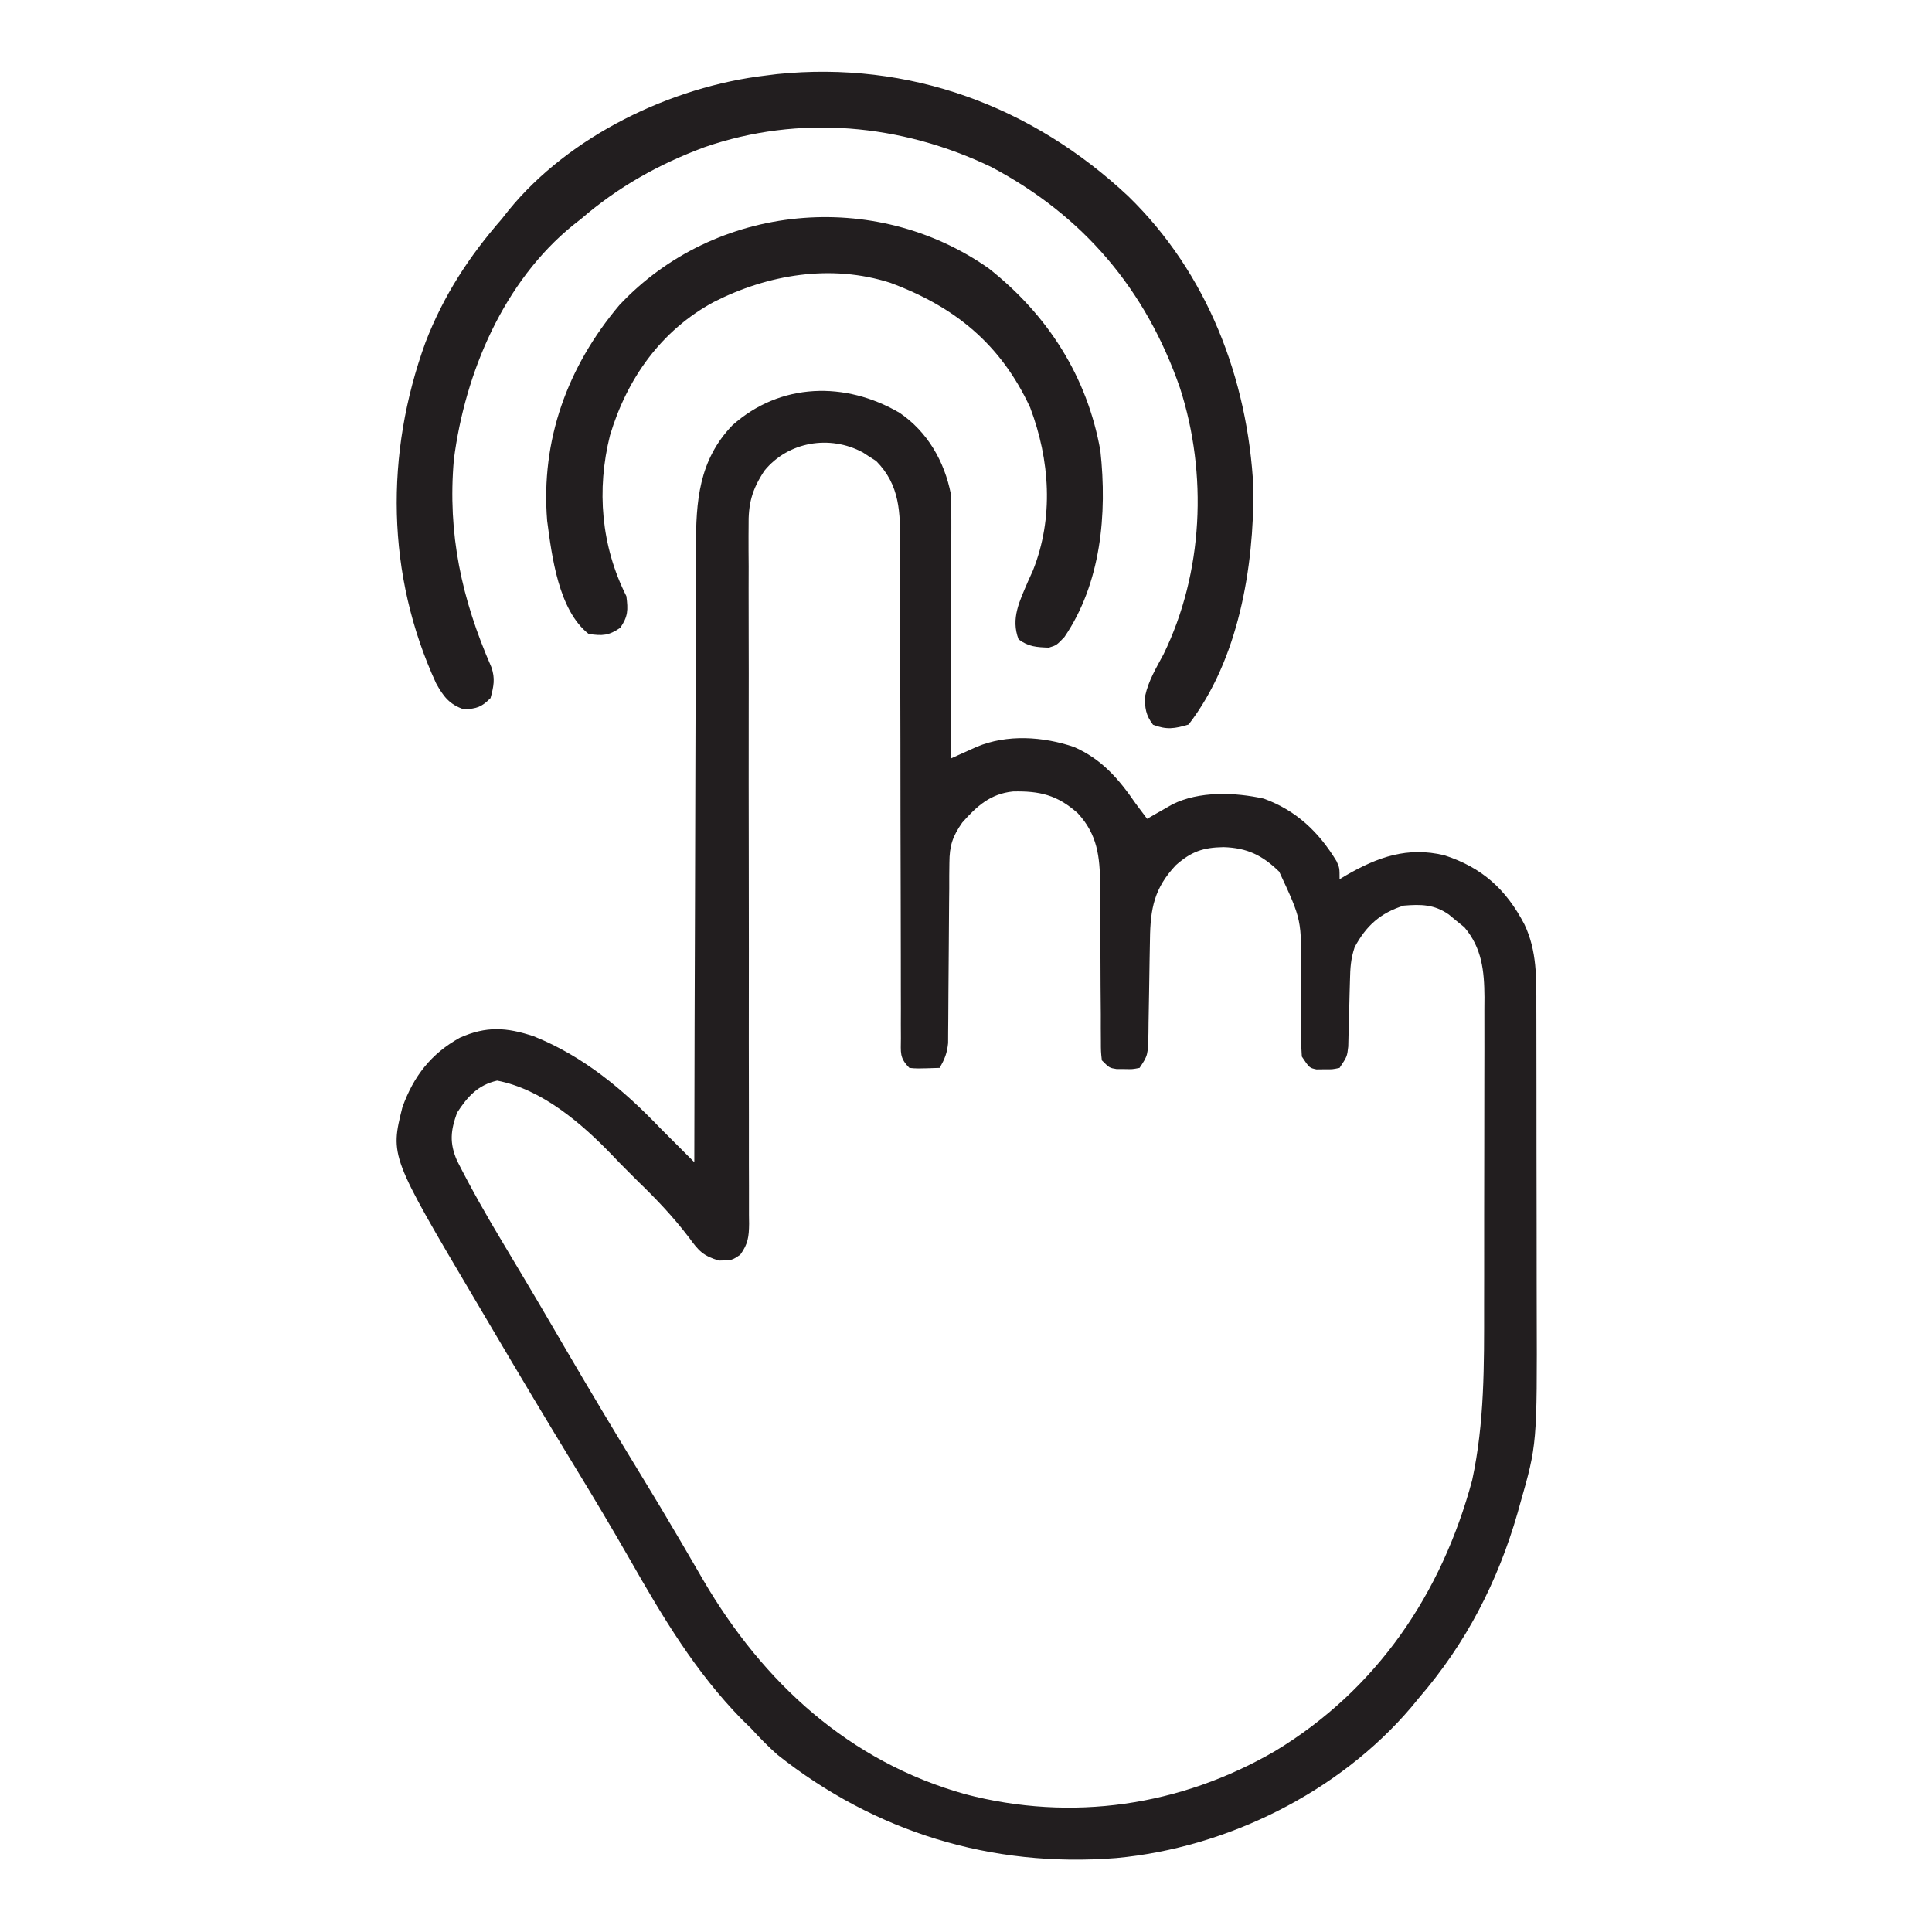
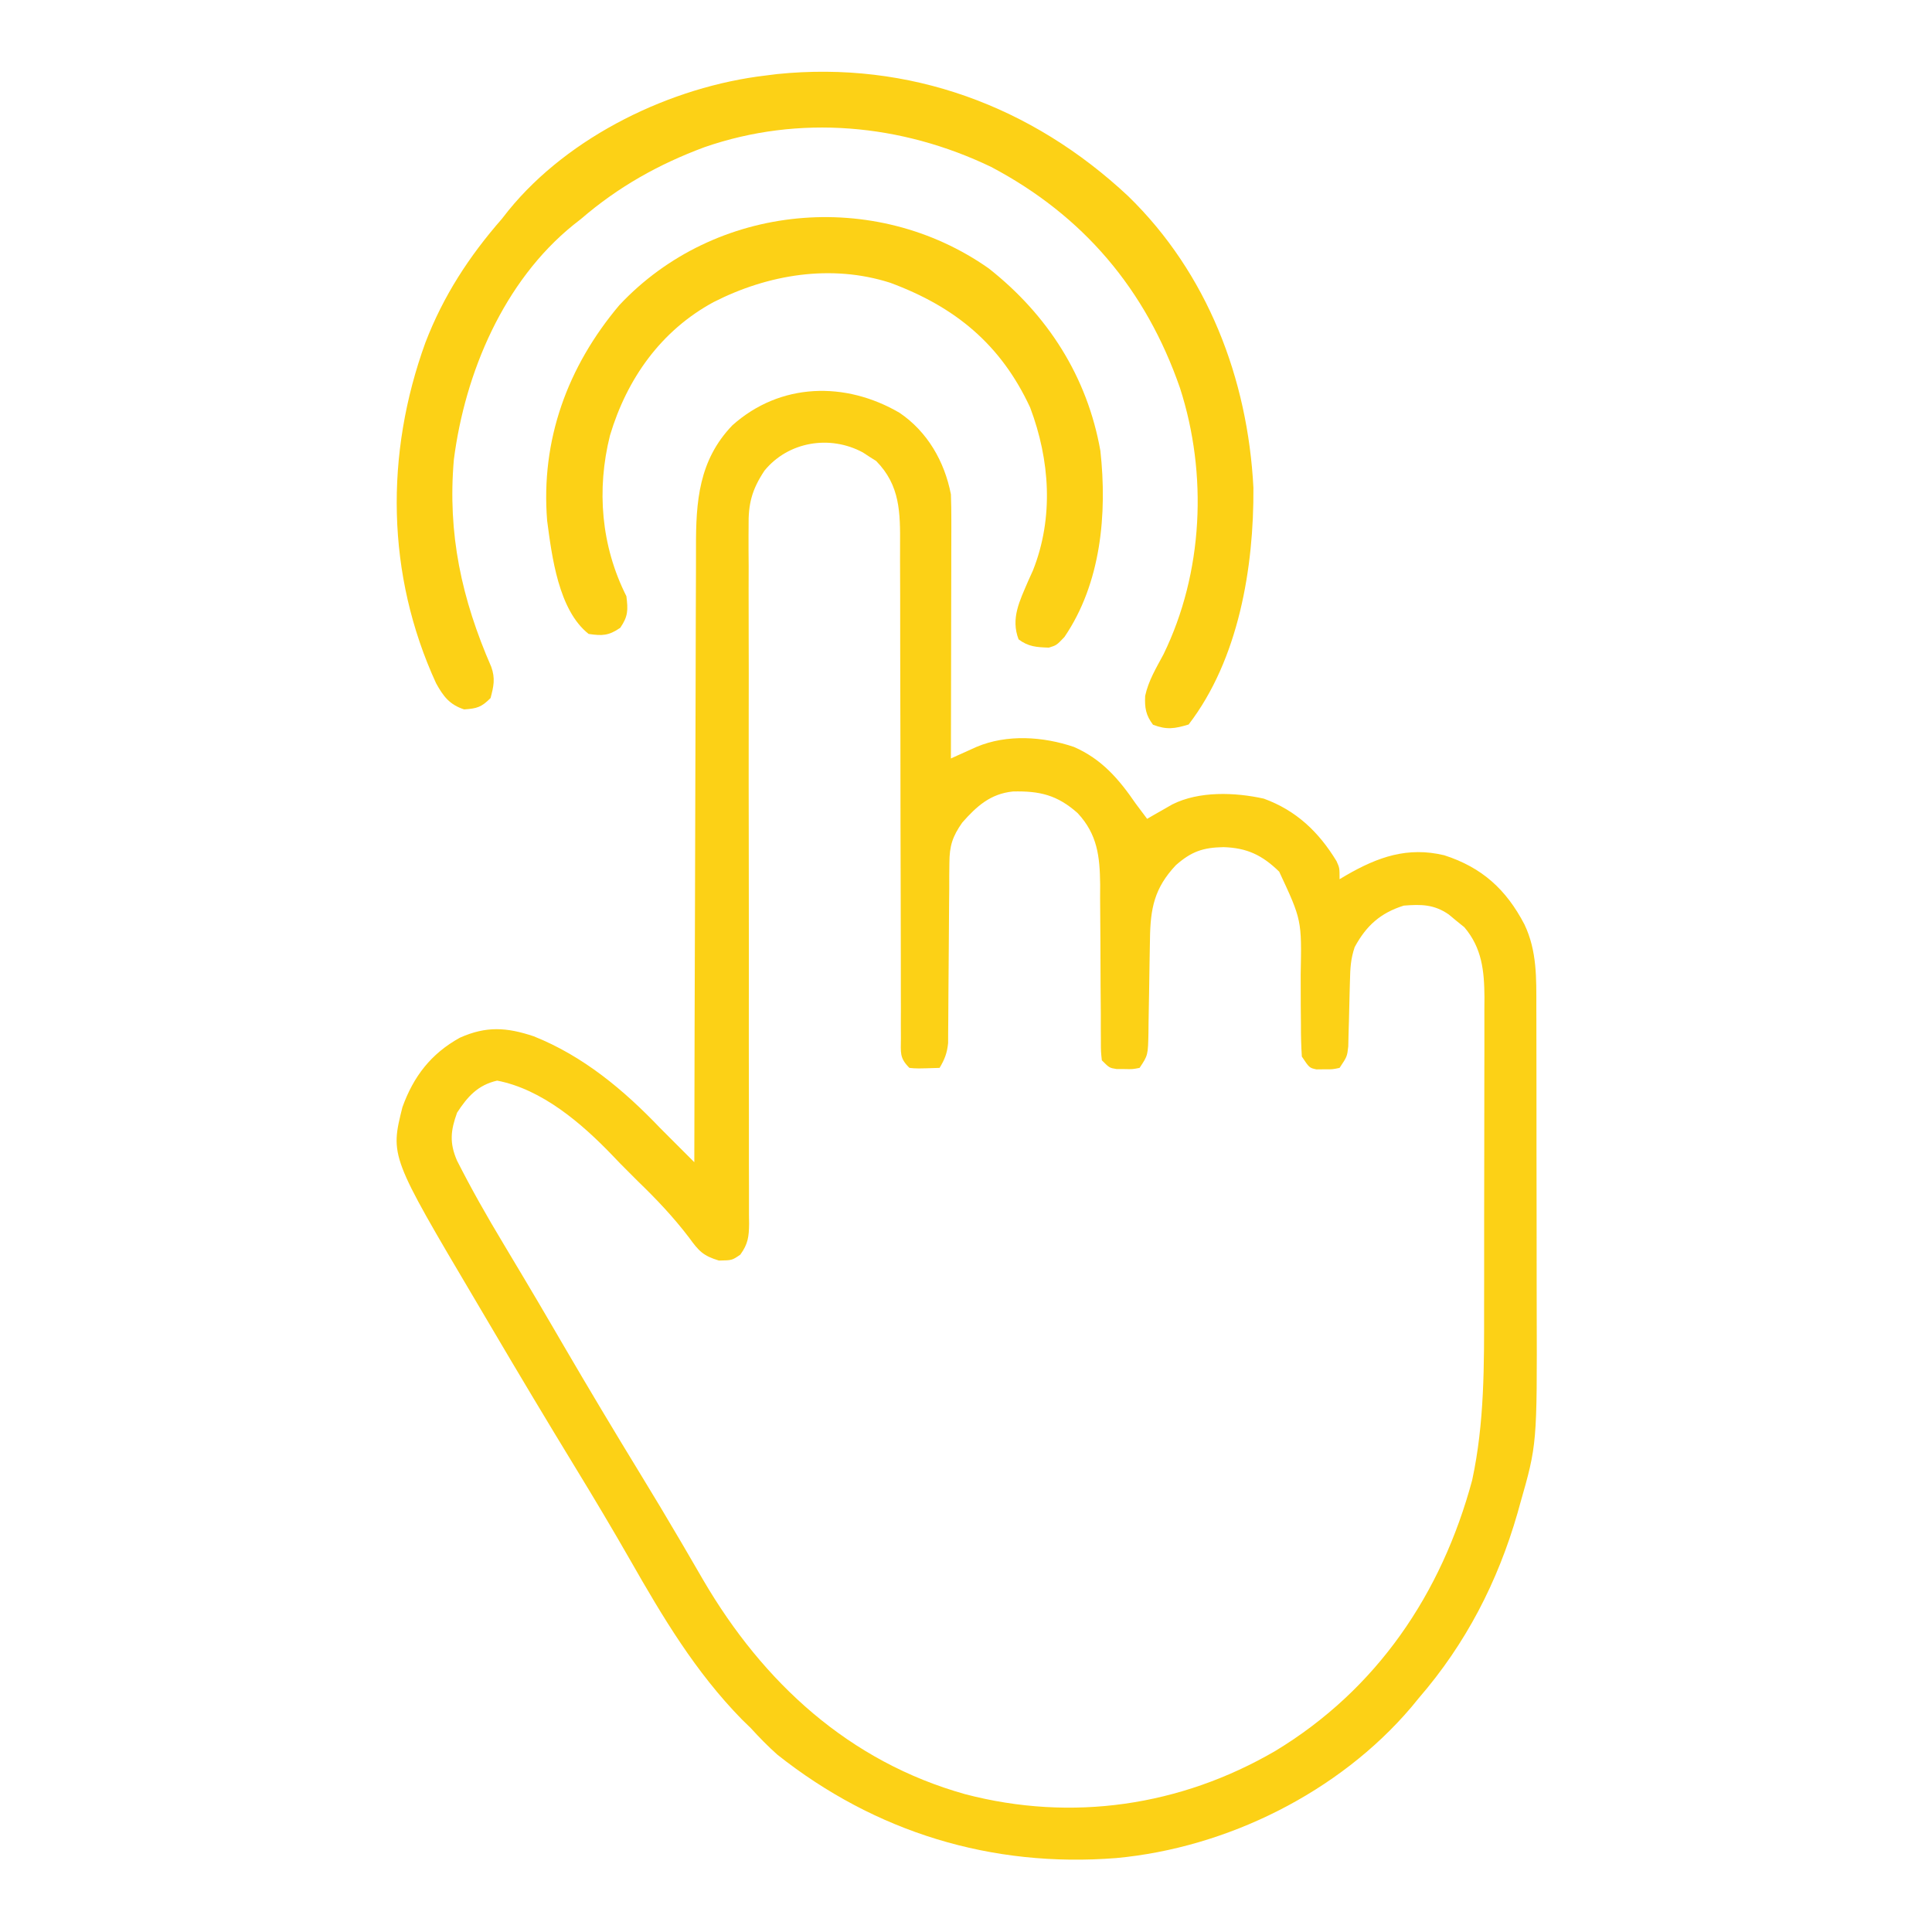
<svg xmlns="http://www.w3.org/2000/svg" version="1.1" width="512" height="512">
-   <path d="M0 0 C7.37 5.007 11.902 12.854 13.602 21.598 C13.689 23.89 13.719 26.184 13.715 28.478 C13.715 29.161 13.715 29.844 13.716 30.548 C13.715 32.799 13.707 35.05 13.699 37.301 C13.697 38.864 13.696 40.428 13.695 41.992 C13.691 46.102 13.681 50.212 13.67 54.322 C13.66 58.518 13.655 62.714 13.65 66.91 C13.64 75.139 13.623 83.368 13.602 91.598 C14.219 91.317 14.837 91.037 15.474 90.748 C16.69 90.202 16.69 90.202 17.93 89.644 C19.136 89.099 19.136 89.099 20.365 88.544 C28.463 85.116 38.067 85.773 46.254 88.562 C53.639 91.819 58.123 97.072 62.602 103.598 C63.596 104.935 64.595 106.269 65.602 107.598 C66.205 107.248 66.808 106.899 67.43 106.539 C68.229 106.084 69.028 105.629 69.852 105.16 C70.64 104.708 71.429 104.255 72.242 103.789 C79.356 100.197 88.877 100.55 96.527 102.246 C105.125 105.375 111.09 111.072 115.789 118.801 C116.602 120.598 116.602 120.598 116.602 123.598 C117.454 123.091 117.454 123.091 118.324 122.574 C126.79 117.684 134.606 114.931 144.34 117.25 C154.366 120.481 160.766 126.32 165.602 135.598 C168.939 142.607 168.75 149.841 168.747 157.442 C168.752 159.066 168.752 159.066 168.757 160.722 C168.766 164.299 168.768 167.876 168.77 171.453 C168.773 173.955 168.776 176.457 168.78 178.959 C168.786 184.21 168.788 189.461 168.787 194.713 C168.786 201.394 168.8 208.075 168.818 214.757 C168.829 219.931 168.831 225.105 168.83 230.28 C168.831 232.74 168.836 235.2 168.844 237.66 C168.946 273.394 168.946 273.394 164.414 289.223 C164.093 290.383 164.093 290.383 163.765 291.567 C158.508 309.82 150.052 326.209 137.602 340.598 C136.939 341.405 136.276 342.212 135.594 343.043 C116.431 365.6 86.73 380.299 57.406 383.004 C24.408 385.614 -6.447 376.174 -32.398 355.598 C-34.884 353.382 -37.161 351.059 -39.398 348.598 C-40.203 347.814 -41.007 347.03 -41.836 346.223 C-54.168 333.589 -62.671 319.307 -71.379 304.049 C-76.073 295.84 -80.906 287.729 -85.836 279.66 C-93.487 267.126 -101.019 254.527 -108.47 241.872 C-109.759 239.684 -111.05 237.497 -112.343 235.312 C-135.003 197.017 -135.003 197.017 -131.75 184.004 C-128.796 175.824 -124.171 169.837 -116.523 165.598 C-109.514 162.479 -104.155 162.828 -96.961 165.223 C-83.803 170.475 -73.104 179.433 -63.398 189.598 C-62.512 190.485 -61.625 191.371 -60.711 192.285 C-58.607 194.389 -56.503 196.493 -54.398 198.598 C-54.397 197.69 -54.396 196.783 -54.394 195.848 C-54.357 173.746 -54.298 151.645 -54.215 129.543 C-54.175 118.854 -54.142 108.166 -54.127 97.477 C-54.114 88.158 -54.087 78.839 -54.044 69.52 C-54.021 64.589 -54.006 59.657 -54.007 54.726 C-54.007 50.077 -53.989 45.429 -53.957 40.781 C-53.949 39.081 -53.947 37.382 -53.953 35.682 C-53.988 23.446 -53.209 12.585 -44.32 3.316 C-31.616 -8.045 -14.358 -8.395 0 0 Z M-35.819 15.342 C-39.146 20.376 -40.118 24.104 -40.011 30.088 C-40.016 30.904 -40.022 31.721 -40.028 32.562 C-40.04 35.279 -40.017 37.994 -39.994 40.71 C-39.996 42.665 -40 44.62 -40.007 46.576 C-40.015 50.776 -40.009 54.975 -39.99 59.175 C-39.961 65.814 -39.969 72.453 -39.982 79.091 C-40.003 91.979 -39.987 104.866 -39.966 117.753 C-39.941 134.172 -39.928 150.59 -39.956 167.009 C-39.966 173.611 -39.956 180.213 -39.93 186.816 C-39.918 190.916 -39.923 195.017 -39.931 199.118 C-39.932 201.022 -39.925 202.926 -39.912 204.831 C-39.894 207.426 -39.9 210.02 -39.913 212.616 C-39.896 213.751 -39.896 213.751 -39.879 214.91 C-39.921 218.351 -40.165 220.276 -42.211 223.093 C-44.398 224.598 -44.398 224.598 -47.875 224.66 C-52.085 223.391 -53.221 222.118 -55.773 218.598 C-59.94 213.123 -64.454 208.367 -69.398 203.598 C-74.398 198.598 -74.398 198.598 -76.09 196.801 C-84.247 188.297 -94.762 179.259 -106.648 176.973 C-111.785 178.14 -114.514 181.241 -117.273 185.473 C-118.975 190.2 -119.33 193.445 -117.288 198.164 C-113.504 205.637 -109.405 212.859 -105.086 220.035 C-103.66 222.419 -102.236 224.806 -100.812 227.191 C-100.266 228.105 -100.266 228.105 -99.709 229.037 C-97.174 233.283 -94.664 237.544 -92.172 241.816 C-91.825 242.411 -91.478 243.005 -91.121 243.617 C-90.42 244.82 -89.718 246.023 -89.017 247.225 C-82.37 258.618 -75.6 269.929 -68.721 281.183 C-65.126 287.071 -61.571 292.978 -58.09 298.934 C-57.736 299.537 -57.382 300.141 -57.018 300.763 C-55.341 303.627 -53.671 306.493 -52.013 309.368 C-36.135 336.525 -13.342 357.474 17.381 366.076 C45.642 373.477 74.495 369.24 99.602 354.598 C126.483 338.317 143.634 312.973 151.742 282.852 C155.033 267.573 154.912 252.381 154.902 236.82 C154.906 234.238 154.911 231.655 154.915 229.073 C154.923 223.688 154.923 218.303 154.917 212.918 C154.911 206.712 154.924 200.506 154.945 194.3 C154.965 188.292 154.968 182.285 154.964 176.278 C154.965 173.736 154.97 171.195 154.98 168.653 C154.992 165.104 154.985 161.557 154.974 158.008 C154.982 156.966 154.989 155.925 154.997 154.851 C154.947 147.907 154.341 141.818 149.664 136.32 C148.983 135.772 148.303 135.225 147.602 134.66 C146.921 134.094 146.24 133.528 145.539 132.945 C141.668 130.253 138.192 130.221 133.602 130.598 C127.408 132.549 123.67 135.921 120.602 141.598 C119.547 144.762 119.431 147.147 119.355 150.473 C119.306 152.197 119.306 152.197 119.256 153.957 C119.195 156.384 119.137 158.811 119.084 161.238 C119.05 162.388 119.016 163.538 118.98 164.723 C118.943 166.304 118.943 166.304 118.905 167.918 C118.602 170.598 118.602 170.598 116.602 173.598 C114.727 173.996 114.727 173.996 112.602 173.973 C111.9 173.98 111.199 173.988 110.477 173.996 C108.602 173.598 108.602 173.598 106.602 170.598 C106.42 167.743 106.349 164.979 106.363 162.125 C106.348 160.403 106.332 158.681 106.314 156.959 C106.298 154.256 106.289 151.553 106.296 148.85 C106.579 134.418 106.579 134.418 100.602 121.598 C96.127 117.233 92.095 115.292 85.852 115.098 C80.383 115.191 77.312 116.279 73.223 119.875 C67.51 125.946 66.456 131.332 66.355 139.535 C66.323 141.335 66.289 143.134 66.256 144.934 C66.208 147.771 66.164 150.609 66.125 153.446 C66.085 156.184 66.034 158.922 65.98 161.66 C65.972 162.51 65.964 163.36 65.955 164.236 C65.828 170.258 65.828 170.258 63.602 173.598 C61.727 173.961 61.727 173.961 59.602 173.91 C58.9 173.906 58.199 173.902 57.477 173.898 C55.602 173.598 55.602 173.598 53.602 171.598 C53.35 169.285 53.35 169.285 53.346 166.357 C53.339 165.262 53.332 164.167 53.325 163.038 C53.326 161.849 53.327 160.659 53.328 159.434 C53.308 156.924 53.287 154.415 53.266 151.906 C53.243 147.943 53.227 143.98 53.221 140.017 C53.211 136.197 53.177 132.378 53.141 128.559 C53.148 126.793 53.148 126.793 53.156 124.991 C53.068 117.608 52.447 111.725 47.19 106.082 C41.775 101.257 37.092 100.18 30.031 100.348 C24.071 100.961 20.438 104.243 16.602 108.598 C14.019 112.283 13.224 114.756 13.201 119.242 C13.188 120.35 13.174 121.458 13.161 122.6 C13.16 123.786 13.16 124.973 13.16 126.195 C13.147 127.422 13.134 128.648 13.12 129.912 C13.079 133.828 13.058 137.744 13.039 141.66 C13.015 145.58 12.987 149.5 12.947 153.419 C12.923 155.858 12.908 158.296 12.904 160.735 C12.893 161.839 12.883 162.944 12.873 164.082 C12.869 165.053 12.864 166.024 12.86 167.024 C12.594 169.676 11.952 171.324 10.602 173.598 C4.547 173.793 4.547 173.793 2.602 173.598 C-0.097 170.899 0.351 169.53 0.35 165.754 C0.345 164.509 0.339 163.265 0.334 161.982 C0.338 160.595 0.342 159.207 0.346 157.82 C0.343 156.365 0.34 154.909 0.335 153.454 C0.327 150.315 0.325 147.176 0.327 144.037 C0.33 139.069 0.316 134.102 0.298 129.134 C0.251 115.006 0.227 100.879 0.221 86.751 C0.217 78.952 0.199 71.154 0.166 63.355 C0.145 58.421 0.143 53.488 0.154 48.554 C0.157 45.476 0.142 42.398 0.124 39.32 C0.119 37.898 0.12 36.475 0.129 35.053 C0.178 26.45 0.162 19.217 -6.215 12.758 C-6.791 12.396 -7.367 12.033 -7.961 11.66 C-8.54 11.28 -9.119 10.9 -9.715 10.508 C-18.52 5.748 -29.555 7.648 -35.819 15.342 Z " fill="#221E1F" transform="translate(238.3984,109.4023)" />
-   <path d="M0 0 C20.981 20.415 31.676 48.327 33.168 77.258 C33.312 98.424 29.238 122.78 16 140 C12.317 141.118 10.173 141.451 6.562 140.062 C4.646 137.532 4.326 135.561 4.48 132.41 C5.348 128.387 7.414 125.012 9.34 121.402 C19.884 99.794 21.068 73.606 13.711 50.832 C4.657 24.697 -11.922 5.133 -36.328 -7.758 C-60.104 -19.186 -87.202 -21.695 -112.297 -12.999 C-124.452 -8.483 -135.161 -2.479 -145 6 C-145.674 6.53 -146.348 7.06 -147.043 7.605 C-165.496 22.523 -175.747 46.719 -178.719 69.777 C-180.438 89.476 -176.639 106.775 -168.801 124.75 C-167.71 127.816 -168.172 129.894 -169 133 C-171.43 135.43 -172.599 135.763 -176 136 C-179.891 134.735 -181.529 132.513 -183.438 129.062 C-196.65 100.295 -196.995 68.304 -186.25 38.75 C-181.488 26.382 -174.724 15.986 -166 6 C-165.423 5.267 -164.845 4.533 -164.25 3.777 C-148.177 -15.991 -121.103 -29.069 -96 -32 C-94.554 -32.182 -94.554 -32.182 -93.078 -32.367 C-57.99 -35.946 -25.525 -23.916 0 0 Z " fill="#221E1F" transform="translate(299,52)" />
-   <path d="M0 0 C15.597 12.293 26.105 28.667 29.578 48.336 C31.412 65.063 29.754 83.419 20.059 97.664 C17.965 99.863 17.965 99.863 15.93 100.492 C12.729 100.387 10.493 100.263 7.902 98.301 C5.768 92.752 8.205 88.096 10.402 82.926 C11.05 81.489 11.05 81.489 11.711 80.023 C17.255 66.05 16.211 50.77 10.965 36.863 C3.17 20.062 -8.966 10.162 -26.09 3.809 C-41.761 -1.221 -58.529 1.588 -72.904 8.908 C-86.865 16.466 -95.878 29.217 -100.379 44.242 C-103.981 58.629 -102.747 73.558 -96.035 86.863 C-95.58 90.501 -95.57 92.184 -97.66 95.238 C-100.713 97.327 -102.405 97.404 -106.035 96.863 C-114.043 90.576 -115.788 76.244 -117.035 66.863 C-118.761 45.448 -111.627 26.018 -97.91 9.738 C-72.534 -17.359 -30.119 -21.204 0 0 Z " fill="#221E1F" transform="translate(262.0352,71.13672)" />
+   <path d="M0 0 C7.37 5.007 11.902 12.854 13.602 21.598 C13.689 23.89 13.719 26.184 13.715 28.478 C13.715 29.161 13.715 29.844 13.716 30.548 C13.715 32.799 13.707 35.05 13.699 37.301 C13.697 38.864 13.696 40.428 13.695 41.992 C13.691 46.102 13.681 50.212 13.67 54.322 C13.66 58.518 13.655 62.714 13.65 66.91 C13.64 75.139 13.623 83.368 13.602 91.598 C14.219 91.317 14.837 91.037 15.474 90.748 C16.69 90.202 16.69 90.202 17.93 89.644 C19.136 89.099 19.136 89.099 20.365 88.544 C28.463 85.116 38.067 85.773 46.254 88.562 C53.639 91.819 58.123 97.072 62.602 103.598 C63.596 104.935 64.595 106.269 65.602 107.598 C66.205 107.248 66.808 106.899 67.43 106.539 C68.229 106.084 69.028 105.629 69.852 105.16 C70.64 104.708 71.429 104.255 72.242 103.789 C79.356 100.197 88.877 100.55 96.527 102.246 C105.125 105.375 111.09 111.072 115.789 118.801 C116.602 120.598 116.602 120.598 116.602 123.598 C117.454 123.091 117.454 123.091 118.324 122.574 C126.79 117.684 134.606 114.931 144.34 117.25 C154.366 120.481 160.766 126.32 165.602 135.598 C168.939 142.607 168.75 149.841 168.747 157.442 C168.752 159.066 168.752 159.066 168.757 160.722 C168.766 164.299 168.768 167.876 168.77 171.453 C168.773 173.955 168.776 176.457 168.78 178.959 C168.786 184.21 168.788 189.461 168.787 194.713 C168.786 201.394 168.8 208.075 168.818 214.757 C168.829 219.931 168.831 225.105 168.83 230.28 C168.831 232.74 168.836 235.2 168.844 237.66 C168.946 273.394 168.946 273.394 164.414 289.223 C164.093 290.383 164.093 290.383 163.765 291.567 C158.508 309.82 150.052 326.209 137.602 340.598 C136.939 341.405 136.276 342.212 135.594 343.043 C116.431 365.6 86.73 380.299 57.406 383.004 C24.408 385.614 -6.447 376.174 -32.398 355.598 C-34.884 353.382 -37.161 351.059 -39.398 348.598 C-40.203 347.814 -41.007 347.03 -41.836 346.223 C-54.168 333.589 -62.671 319.307 -71.379 304.049 C-76.073 295.84 -80.906 287.729 -85.836 279.66 C-93.487 267.126 -101.019 254.527 -108.47 241.872 C-109.759 239.684 -111.05 237.497 -112.343 235.312 C-135.003 197.017 -135.003 197.017 -131.75 184.004 C-128.796 175.824 -124.171 169.837 -116.523 165.598 C-109.514 162.479 -104.155 162.828 -96.961 165.223 C-83.803 170.475 -73.104 179.433 -63.398 189.598 C-62.512 190.485 -61.625 191.371 -60.711 192.285 C-58.607 194.389 -56.503 196.493 -54.398 198.598 C-54.397 197.69 -54.396 196.783 -54.394 195.848 C-54.357 173.746 -54.298 151.645 -54.215 129.543 C-54.175 118.854 -54.142 108.166 -54.127 97.477 C-54.114 88.158 -54.087 78.839 -54.044 69.52 C-54.021 64.589 -54.006 59.657 -54.007 54.726 C-54.007 50.077 -53.989 45.429 -53.957 40.781 C-53.949 39.081 -53.947 37.382 -53.953 35.682 C-53.988 23.446 -53.209 12.585 -44.32 3.316 C-31.616 -8.045 -14.358 -8.395 0 0 Z M-35.819 15.342 C-39.146 20.376 -40.118 24.104 -40.011 30.088 C-40.016 30.904 -40.022 31.721 -40.028 32.562 C-40.04 35.279 -40.017 37.994 -39.994 40.71 C-39.996 42.665 -40 44.62 -40.007 46.576 C-40.015 50.776 -40.009 54.975 -39.99 59.175 C-39.961 65.814 -39.969 72.453 -39.982 79.091 C-40.003 91.979 -39.987 104.866 -39.966 117.753 C-39.941 134.172 -39.928 150.59 -39.956 167.009 C-39.966 173.611 -39.956 180.213 -39.93 186.816 C-39.918 190.916 -39.923 195.017 -39.931 199.118 C-39.932 201.022 -39.925 202.926 -39.912 204.831 C-39.894 207.426 -39.9 210.02 -39.913 212.616 C-39.896 213.751 -39.896 213.751 -39.879 214.91 C-39.921 218.351 -40.165 220.276 -42.211 223.093 C-44.398 224.598 -44.398 224.598 -47.875 224.66 C-52.085 223.391 -53.221 222.118 -55.773 218.598 C-59.94 213.123 -64.454 208.367 -69.398 203.598 C-74.398 198.598 -74.398 198.598 -76.09 196.801 C-84.247 188.297 -94.762 179.259 -106.648 176.973 C-111.785 178.14 -114.514 181.241 -117.273 185.473 C-118.975 190.2 -119.33 193.445 -117.288 198.164 C-113.504 205.637 -109.405 212.859 -105.086 220.035 C-103.66 222.419 -102.236 224.806 -100.812 227.191 C-100.266 228.105 -100.266 228.105 -99.709 229.037 C-97.174 233.283 -94.664 237.544 -92.172 241.816 C-91.825 242.411 -91.478 243.005 -91.121 243.617 C-90.42 244.82 -89.718 246.023 -89.017 247.225 C-82.37 258.618 -75.6 269.929 -68.721 281.183 C-65.126 287.071 -61.571 292.978 -58.09 298.934 C-57.736 299.537 -57.382 300.141 -57.018 300.763 C-55.341 303.627 -53.671 306.493 -52.013 309.368 C-36.135 336.525 -13.342 357.474 17.381 366.076 C45.642 373.477 74.495 369.24 99.602 354.598 C126.483 338.317 143.634 312.973 151.742 282.852 C155.033 267.573 154.912 252.381 154.902 236.82 C154.906 234.238 154.911 231.655 154.915 229.073 C154.923 223.688 154.923 218.303 154.917 212.918 C154.911 206.712 154.924 200.506 154.945 194.3 C154.965 188.292 154.968 182.285 154.964 176.278 C154.965 173.736 154.97 171.195 154.98 168.653 C154.992 165.104 154.985 161.557 154.974 158.008 C154.982 156.966 154.989 155.925 154.997 154.851 C154.947 147.907 154.341 141.818 149.664 136.32 C148.983 135.772 148.303 135.225 147.602 134.66 C146.921 134.094 146.24 133.528 145.539 132.945 C141.668 130.253 138.192 130.221 133.602 130.598 C127.408 132.549 123.67 135.921 120.602 141.598 C119.547 144.762 119.431 147.147 119.355 150.473 C119.306 152.197 119.306 152.197 119.256 153.957 C119.195 156.384 119.137 158.811 119.084 161.238 C119.05 162.388 119.016 163.538 118.98 164.723 C118.943 166.304 118.943 166.304 118.905 167.918 C118.602 170.598 118.602 170.598 116.602 173.598 C114.727 173.996 114.727 173.996 112.602 173.973 C111.9 173.98 111.199 173.988 110.477 173.996 C108.602 173.598 108.602 173.598 106.602 170.598 C106.42 167.743 106.349 164.979 106.363 162.125 C106.348 160.403 106.332 158.681 106.314 156.959 C106.298 154.256 106.289 151.553 106.296 148.85 C106.579 134.418 106.579 134.418 100.602 121.598 C96.127 117.233 92.095 115.292 85.852 115.098 C80.383 115.191 77.312 116.279 73.223 119.875 C67.51 125.946 66.456 131.332 66.355 139.535 C66.323 141.335 66.289 143.134 66.256 144.934 C66.208 147.771 66.164 150.609 66.125 153.446 C66.085 156.184 66.034 158.922 65.98 161.66 C65.972 162.51 65.964 163.36 65.955 164.236 C65.828 170.258 65.828 170.258 63.602 173.598 C61.727 173.961 61.727 173.961 59.602 173.91 C58.9 173.906 58.199 173.902 57.477 173.898 C55.602 173.598 55.602 173.598 53.602 171.598 C53.35 169.285 53.35 169.285 53.346 166.357 C53.339 165.262 53.332 164.167 53.325 163.038 C53.326 161.849 53.327 160.659 53.328 159.434 C53.308 156.924 53.287 154.415 53.266 151.906 C53.243 147.943 53.227 143.98 53.221 140.017 C53.211 136.197 53.177 132.378 53.141 128.559 C53.148 126.793 53.148 126.793 53.156 124.991 C53.068 117.608 52.447 111.725 47.19 106.082 C41.775 101.257 37.092 100.18 30.031 100.348 C24.071 100.961 20.438 104.243 16.602 108.598 C14.019 112.283 13.224 114.756 13.201 119.242 C13.188 120.35 13.174 121.458 13.161 122.6 C13.16 123.786 13.16 124.973 13.16 126.195 C13.147 127.422 13.134 128.648 13.12 129.912 C13.079 133.828 13.058 137.744 13.039 141.66 C13.015 145.58 12.987 149.5 12.947 153.419 C12.923 155.858 12.908 158.296 12.904 160.735 C12.893 161.839 12.883 162.944 12.873 164.082 C12.869 165.053 12.864 166.024 12.86 167.024 C12.594 169.676 11.952 171.324 10.602 173.598 C4.547 173.793 4.547 173.793 2.602 173.598 C-0.097 170.899 0.351 169.53 0.35 165.754 C0.345 164.509 0.339 163.265 0.334 161.982 C0.338 160.595 0.342 159.207 0.346 157.82 C0.343 156.365 0.34 154.909 0.335 153.454 C0.327 150.315 0.325 147.176 0.327 144.037 C0.33 139.069 0.316 134.102 0.298 129.134 C0.251 115.006 0.227 100.879 0.221 86.751 C0.217 78.952 0.199 71.154 0.166 63.355 C0.145 58.421 0.143 53.488 0.154 48.554 C0.157 45.476 0.142 42.398 0.124 39.32 C0.119 37.898 0.12 36.475 0.129 35.053 C0.178 26.45 0.162 19.217 -6.215 12.758 C-6.791 12.396 -7.367 12.033 -7.961 11.66 C-8.54 11.28 -9.119 10.9 -9.715 10.508 C-18.52 5.748 -29.555 7.648 -35.819 15.342 Z " fill="#FCD116" transform="translate(238.3984,109.4023)" />
+   <path d="M0 0 C20.981 20.415 31.676 48.327 33.168 77.258 C33.312 98.424 29.238 122.78 16 140 C12.317 141.118 10.173 141.451 6.562 140.062 C4.646 137.532 4.326 135.561 4.48 132.41 C5.348 128.387 7.414 125.012 9.34 121.402 C19.884 99.794 21.068 73.606 13.711 50.832 C4.657 24.697 -11.922 5.133 -36.328 -7.758 C-60.104 -19.186 -87.202 -21.695 -112.297 -12.999 C-124.452 -8.483 -135.161 -2.479 -145 6 C-145.674 6.53 -146.348 7.06 -147.043 7.605 C-165.496 22.523 -175.747 46.719 -178.719 69.777 C-180.438 89.476 -176.639 106.775 -168.801 124.75 C-167.71 127.816 -168.172 129.894 -169 133 C-171.43 135.43 -172.599 135.763 -176 136 C-179.891 134.735 -181.529 132.513 -183.438 129.062 C-196.65 100.295 -196.995 68.304 -186.25 38.75 C-181.488 26.382 -174.724 15.986 -166 6 C-165.423 5.267 -164.845 4.533 -164.25 3.777 C-148.177 -15.991 -121.103 -29.069 -96 -32 C-94.554 -32.182 -94.554 -32.182 -93.078 -32.367 C-57.99 -35.946 -25.525 -23.916 0 0 Z " fill="#FCD116" transform="translate(299,52)" />
+   <path d="M0 0 C15.597 12.293 26.105 28.667 29.578 48.336 C31.412 65.063 29.754 83.419 20.059 97.664 C17.965 99.863 17.965 99.863 15.93 100.492 C12.729 100.387 10.493 100.263 7.902 98.301 C5.768 92.752 8.205 88.096 10.402 82.926 C11.05 81.489 11.05 81.489 11.711 80.023 C17.255 66.05 16.211 50.77 10.965 36.863 C3.17 20.062 -8.966 10.162 -26.09 3.809 C-41.761 -1.221 -58.529 1.588 -72.904 8.908 C-86.865 16.466 -95.878 29.217 -100.379 44.242 C-103.981 58.629 -102.747 73.558 -96.035 86.863 C-95.58 90.501 -95.57 92.184 -97.66 95.238 C-100.713 97.327 -102.405 97.404 -106.035 96.863 C-114.043 90.576 -115.788 76.244 -117.035 66.863 C-118.761 45.448 -111.627 26.018 -97.91 9.738 C-72.534 -17.359 -30.119 -21.204 0 0 Z " fill="#FCD116" transform="translate(262.0352,71.13672)" />
</svg>
